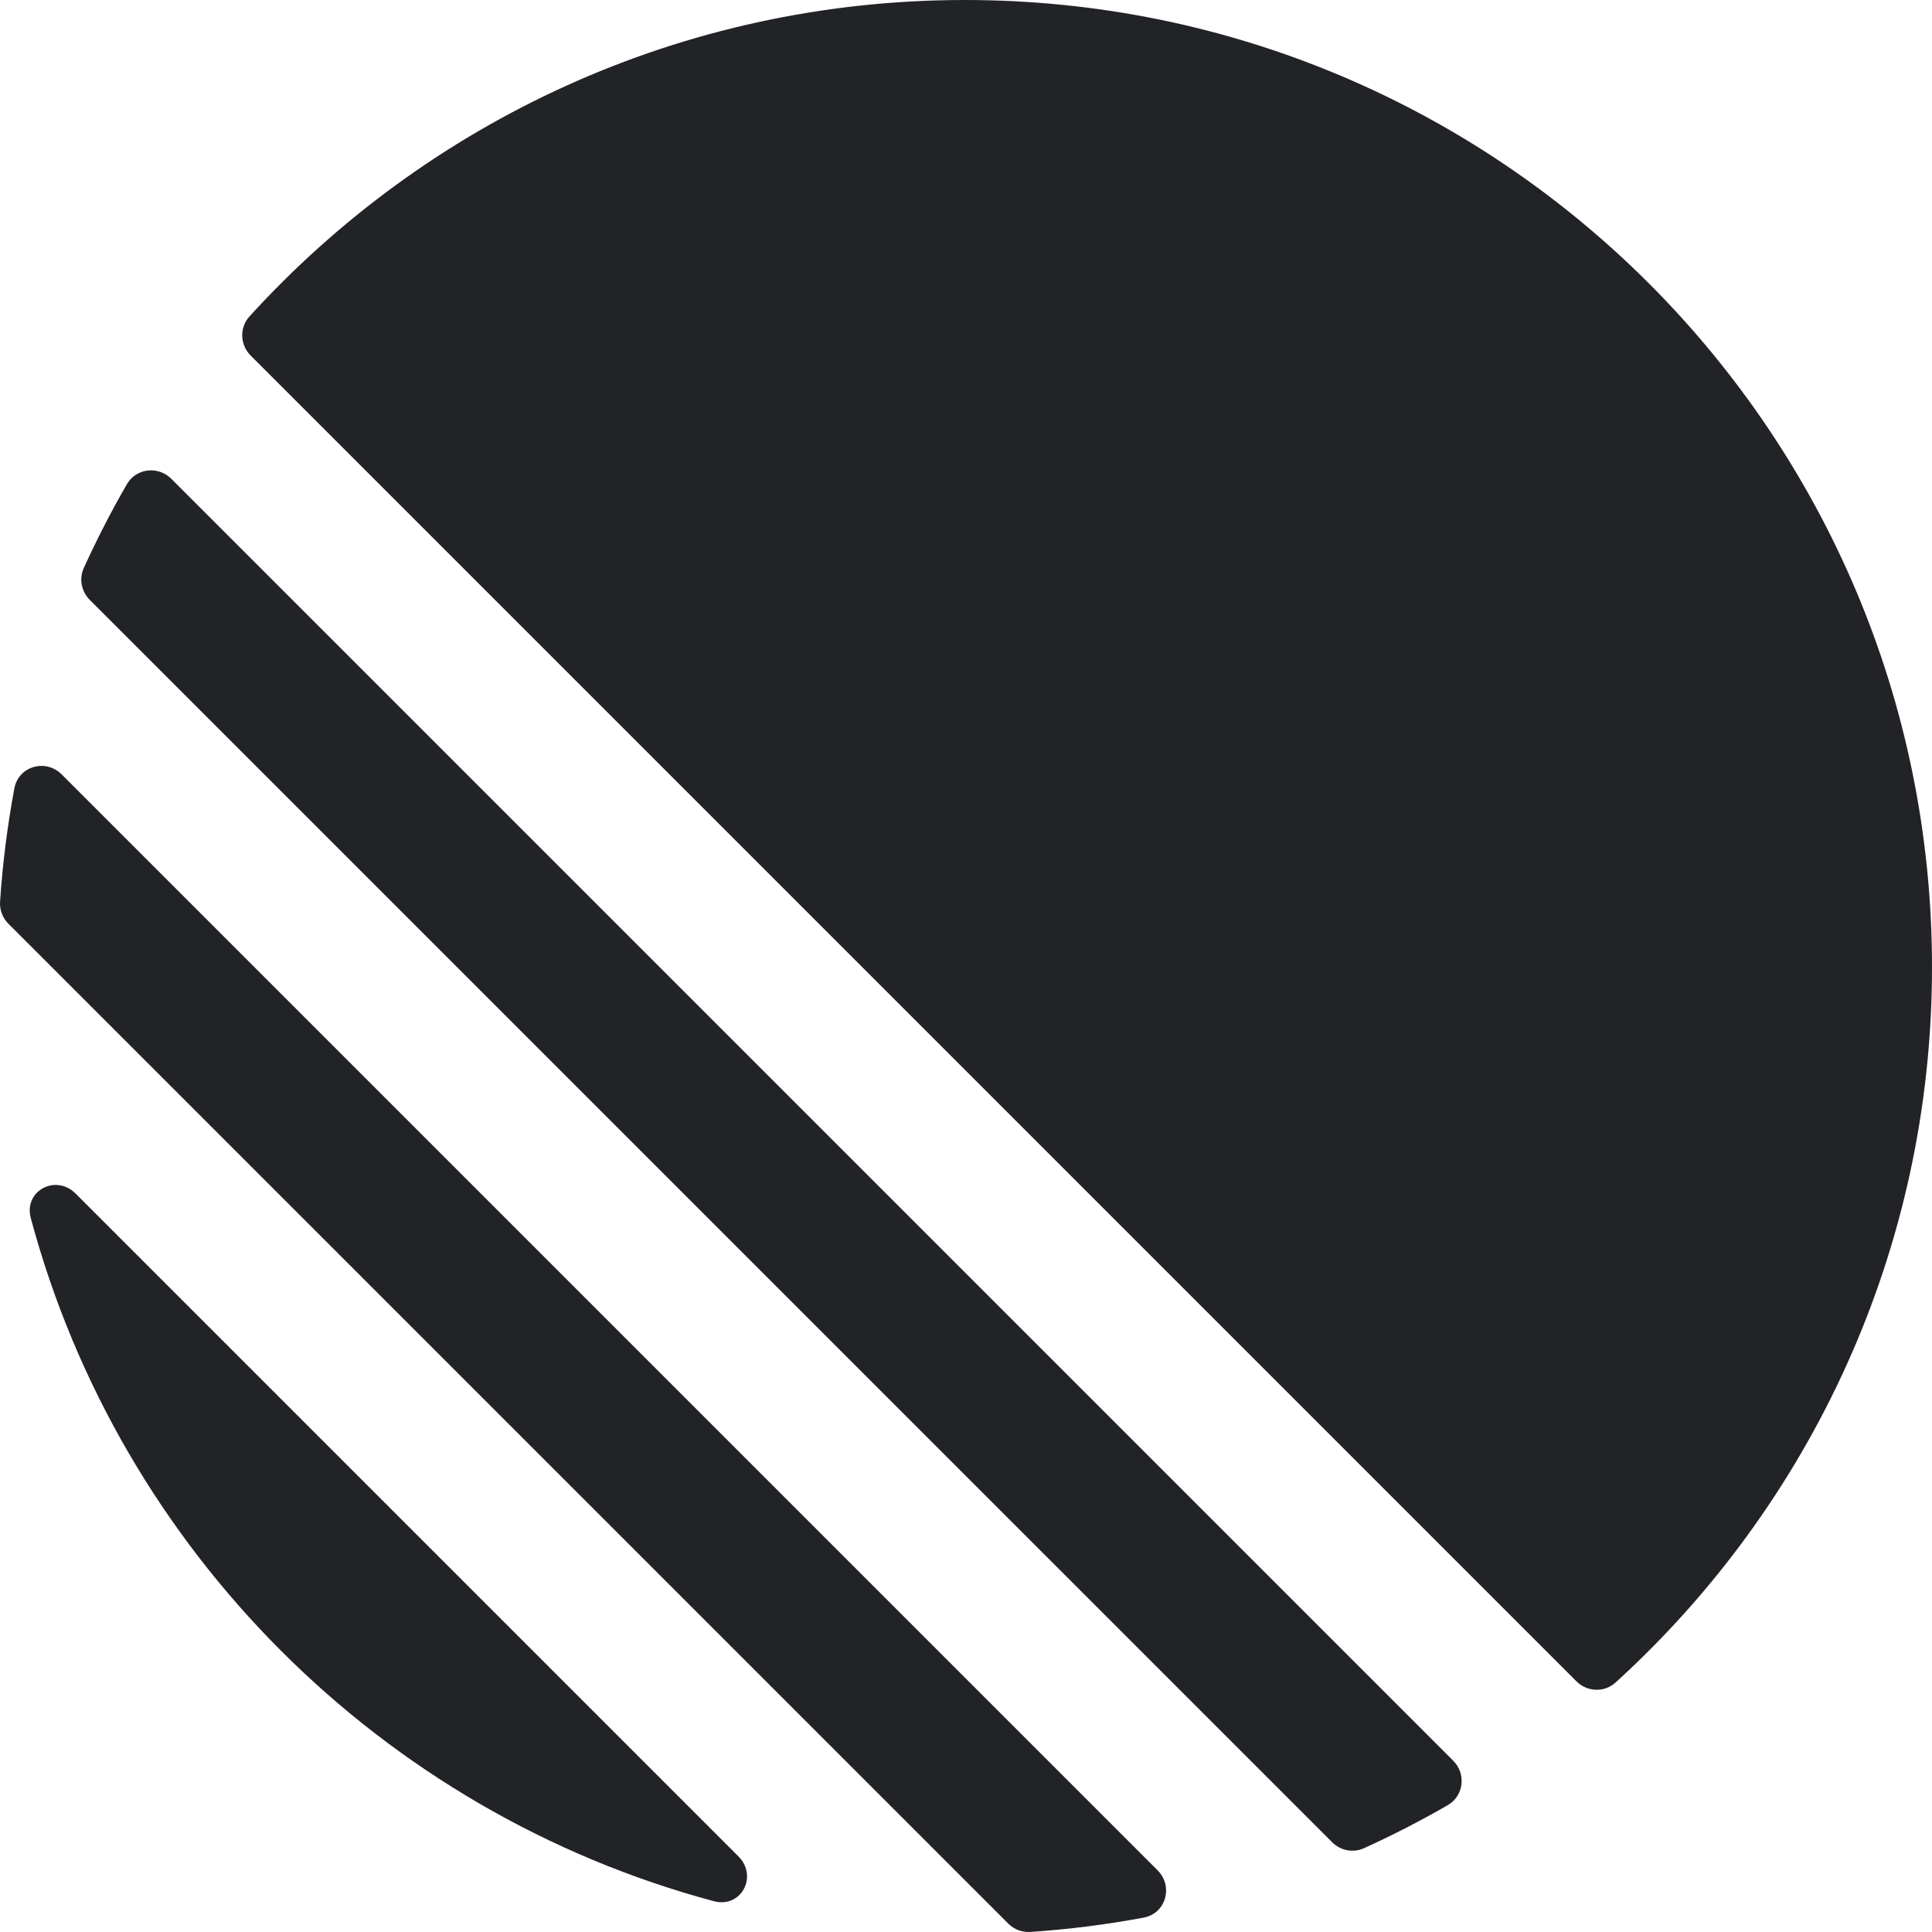
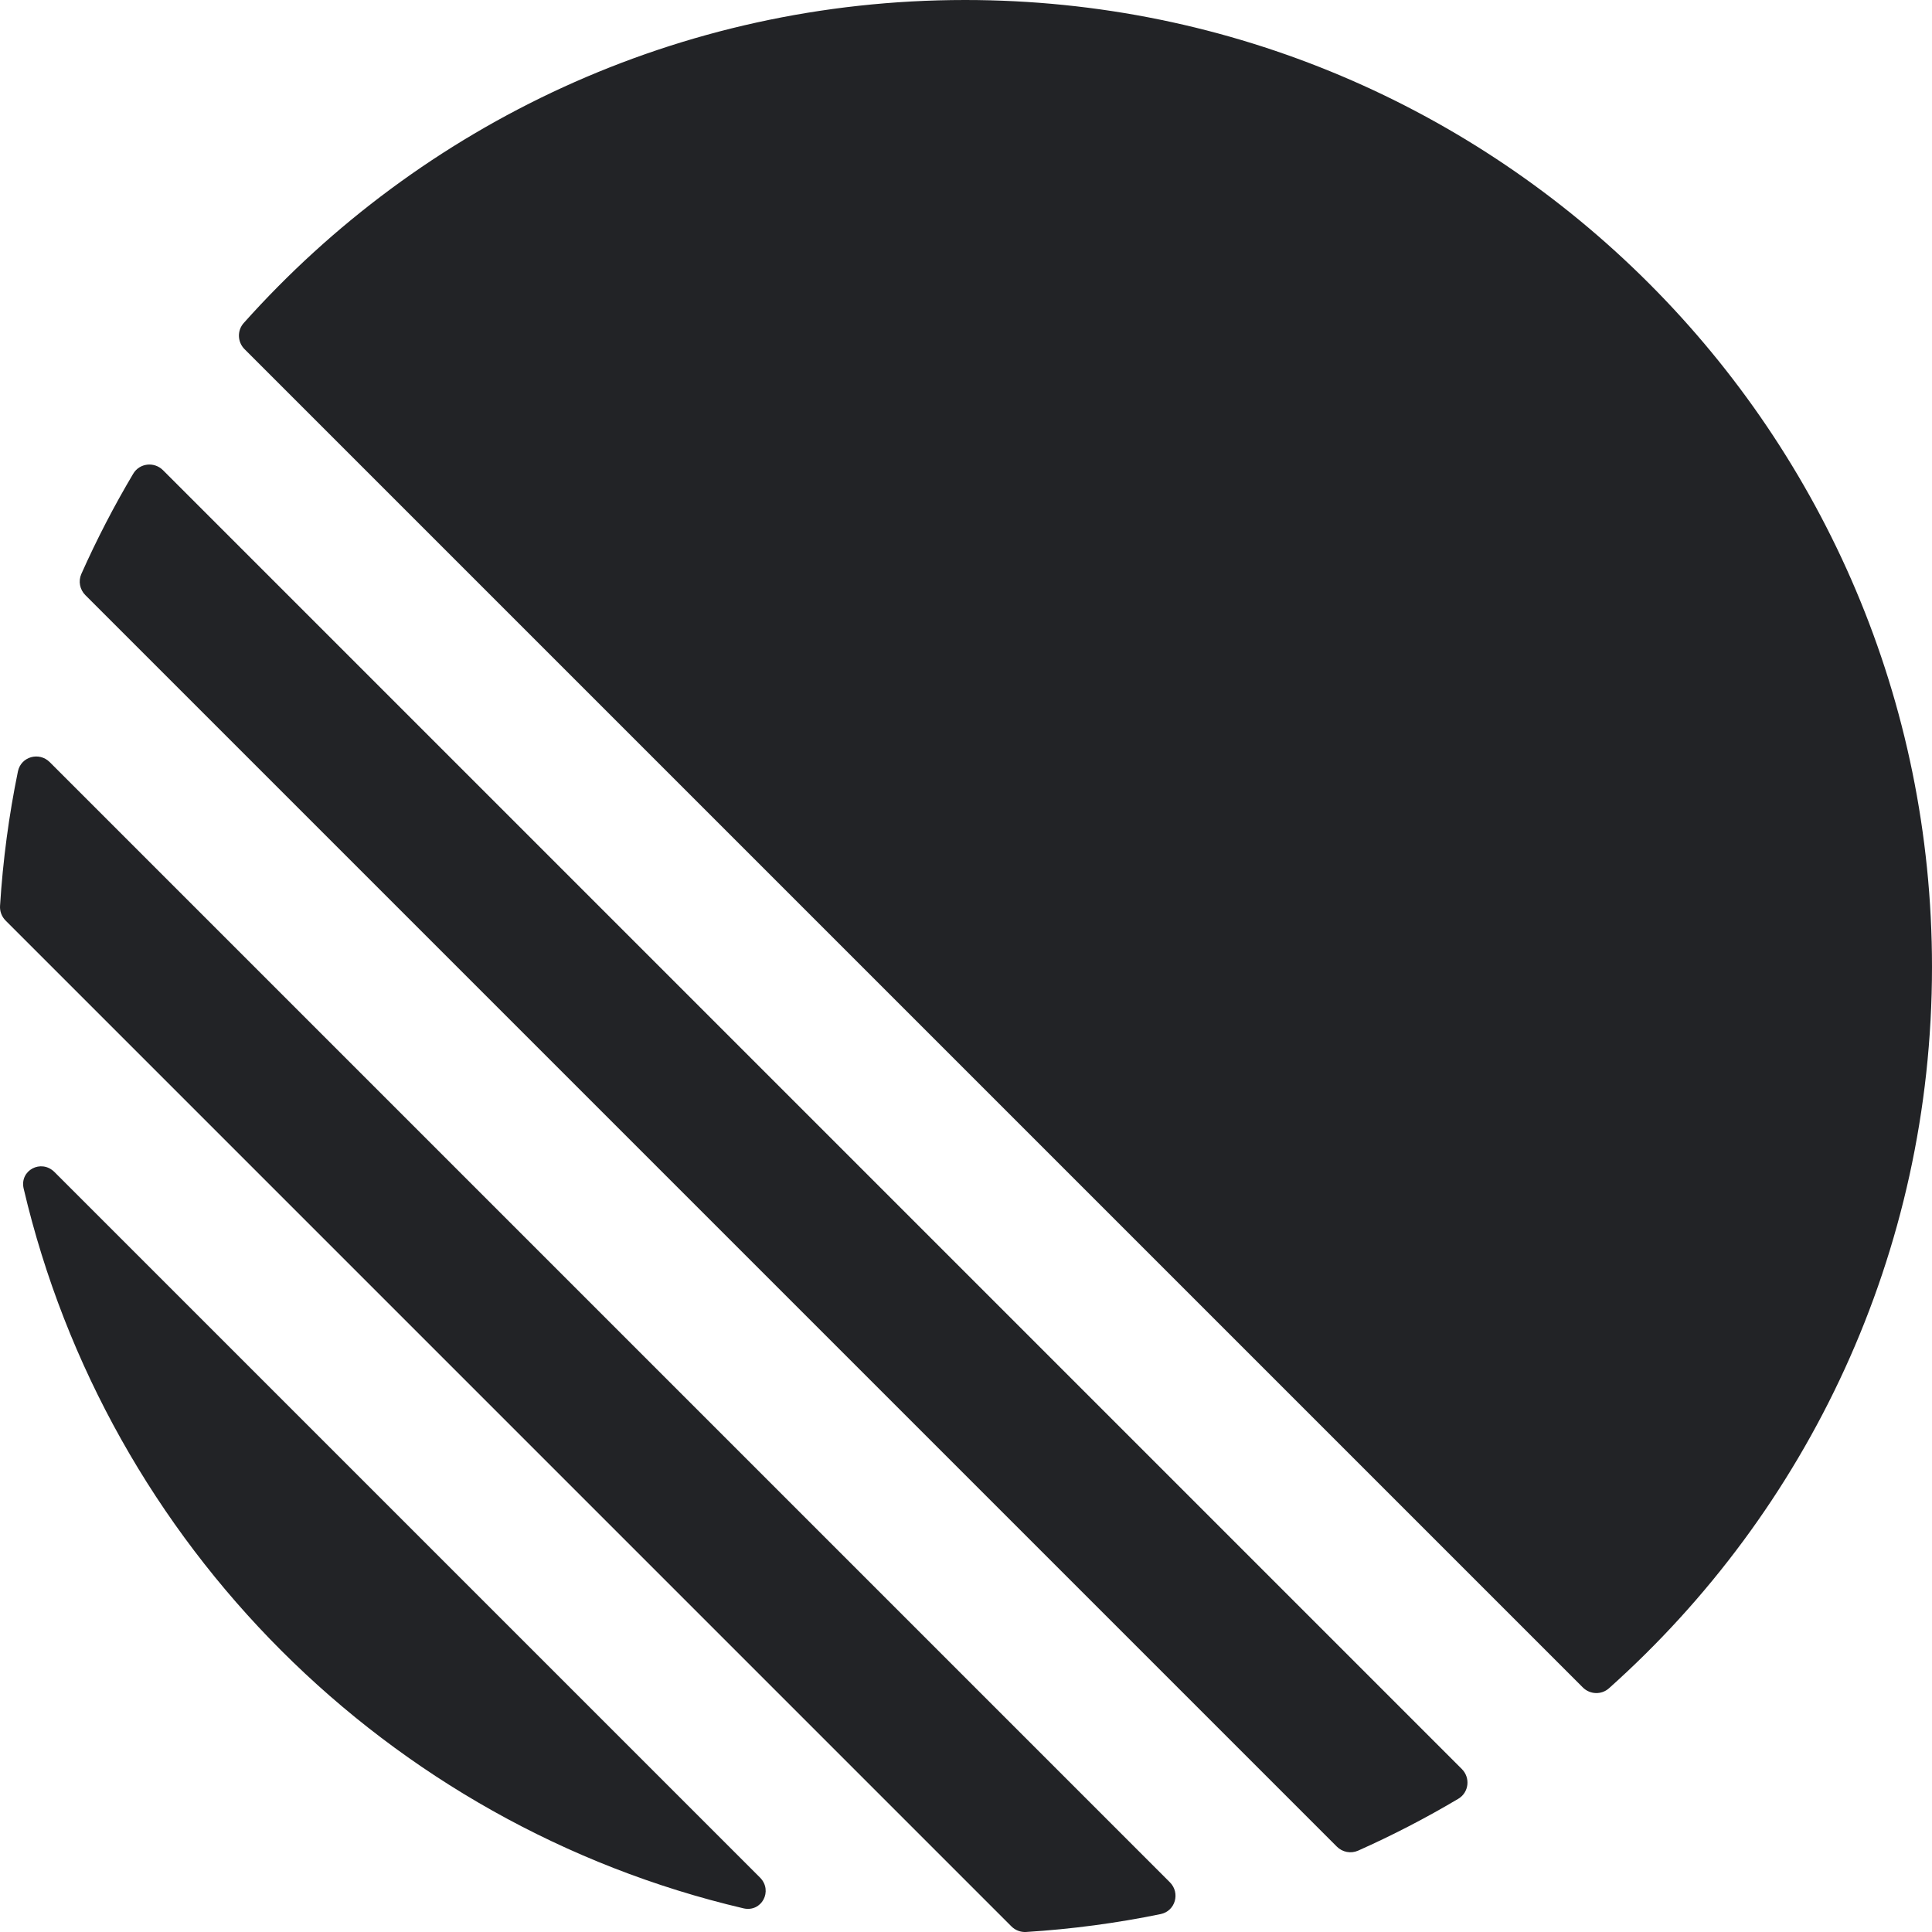
- <svg xmlns="http://www.w3.org/2000/svg" viewBox="0 0 256 256">
-   <path fill="#222326" d="m8.174 102.613l145.213 145.213c2.12 2.12 1.097 5.72-1.85 6.27a128 128 0 0 1-15.02 1.896a3.78 3.78 0 0 1-2.92-1.109L1.117 122.403a3.78 3.78 0 0 1-1.109-2.92c.34-5.095.978-10.107 1.896-15.02c.55-2.947 4.15-3.97 6.27-1.85m-4.092 58.796c-.97-3.614 3.3-5.894 5.946-3.248l87.81 87.811c2.647 2.646.367 6.915-3.247 5.946c-44.03-11.805-78.704-46.478-90.51-90.509m12.727-97.245c1.233-2.135 4.147-2.463 5.89-.719L192.556 233.3c1.744 1.744 1.417 4.658-.72 5.891a128 128 0 0 1-11.1 5.705c-1.43.65-3.11.322-4.22-.79L11.893 79.487c-1.111-1.112-1.439-2.79-.79-4.221a128 128 0 0 1 5.706-11.1M127.86 0C198.63 0 256 57.37 256 128.14c0 37.57-16.168 71.362-41.926 94.8c-1.487 1.354-3.768 1.264-5.19-.157L33.217 47.116c-1.421-1.422-1.51-3.703-.158-5.19C56.498 16.168 90.291 0 127.86 0" />
+ <svg xmlns="http://www.w3.org/2000/svg" fill="#222326" width="200" height="200" viewBox="0 0 100 100">
+   <path d="M1.225 61.523c-.223-.949.907-1.546 1.596-.857L39.334 97.178c.689.689.091 1.819-.857 1.596C20.052 94.452 5.548 79.948 1.225 61.523ZM.002 46.889c-.018.283.089.56.29.761L52.35 99.709c.201.201.477.307.761.29 2.369-.148 4.694-.46 6.962-.926.764-.157 1.03-1.096.478-1.648L2.576 39.449c-.552-.552-1.491-.286-1.648.478-.466 2.269-.778 4.593-.926 6.962ZM4.211 29.705c-.166.374-.082.811.208 1.1l64.776 64.776c.289.289.726.374 1.1.208 1.786-.796 3.517-1.693 5.186-2.684.552-.328.637-1.087.183-1.541L8.436 24.337c-.454-.454-1.213-.369-1.541.183-.991 1.668-1.888 3.399-2.684 5.186ZM12.659 18.074c-.37-.37-.393-.964-.044-1.354C21.779 6.459 35.111 0 49.952 0 77.593 0 100 22.407 100 50.048c0 14.841-6.459 28.172-16.72 37.337-.39.349-.984.326-1.354-.044L12.659 18.074Z" />
</svg>
